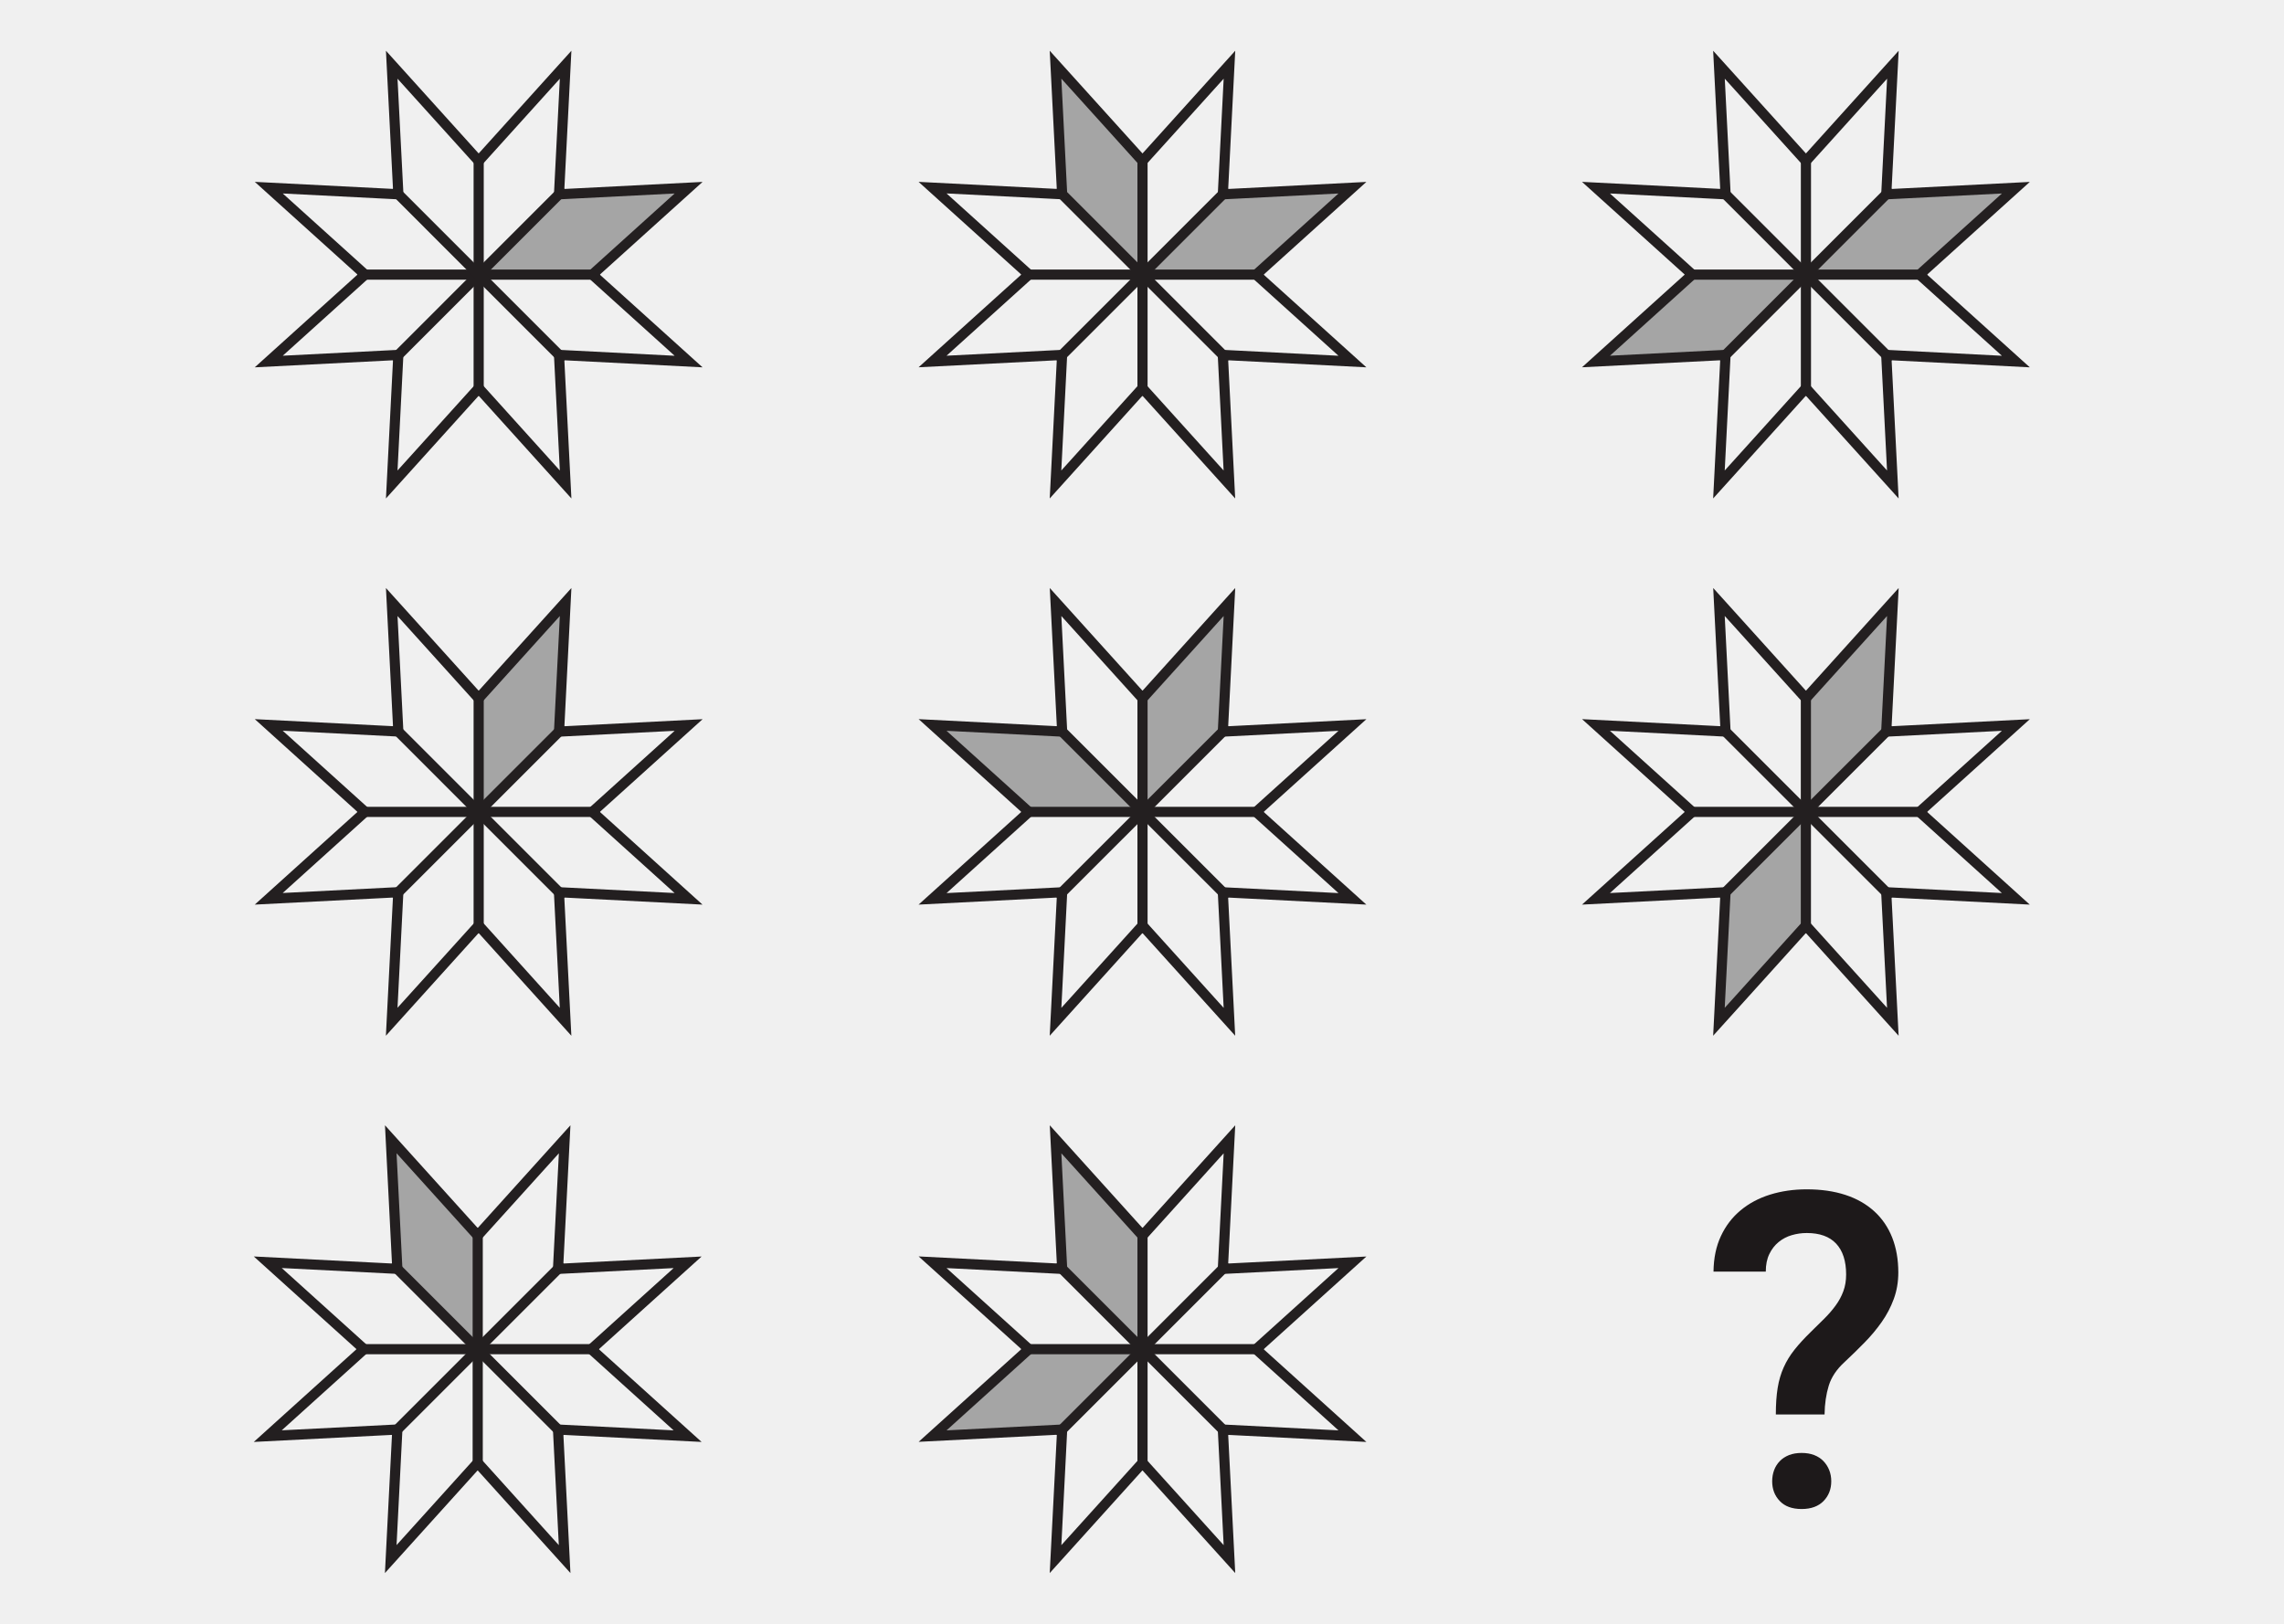
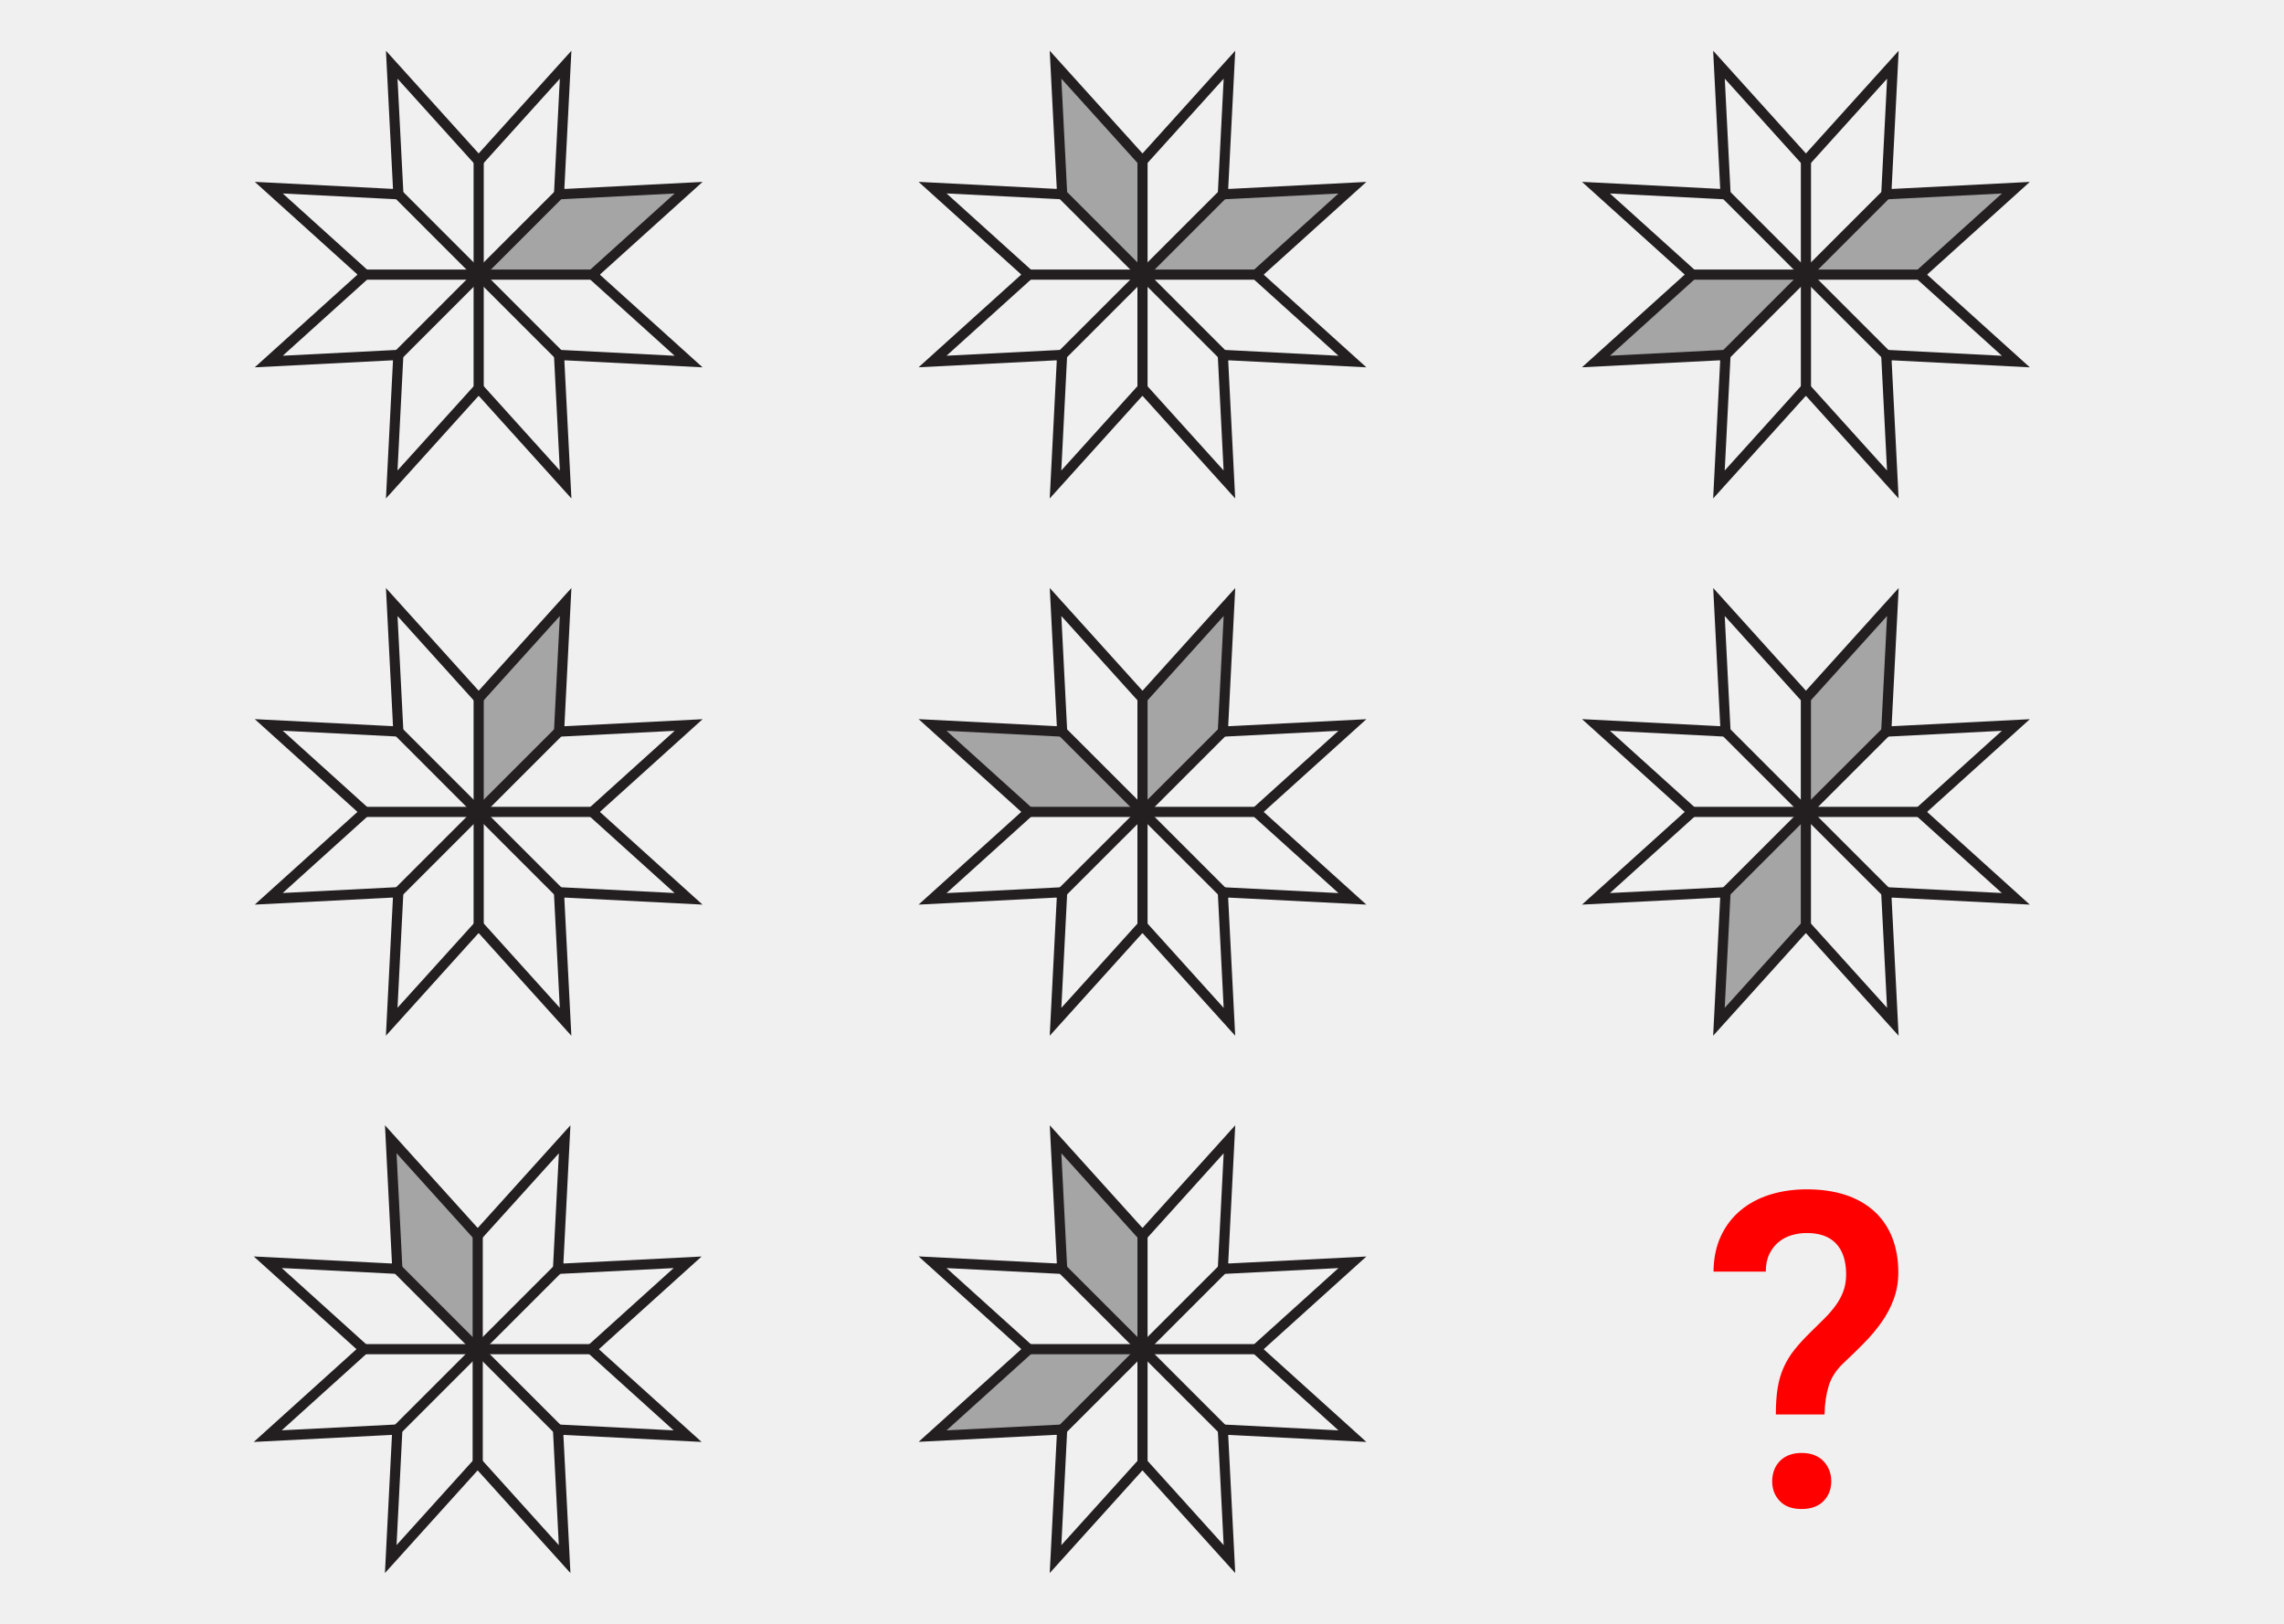
<svg xmlns="http://www.w3.org/2000/svg" version="1.1" id="Layer_1" x="0px" y="0px" viewBox="0 0 450 320" style="enable-background:new 0 0 450 320;" xml:space="preserve">
  <defs id="defs33" />
  <style type="text/css" id="style1">
	.st0{fill:#A5A5A5;}
	.st1{fill:#231F20;}
	.st2{fill:#FFFFFF;stroke:#231F20;stroke-width:2;stroke-miterlimit:10;}
	.st3{fill:#1D191A;}
</style>
  <polygon class="st0" points="95.04,53.39 110.67,37.76 136.94,36.41 117.75,54.12 95.04,54.12 " id="polygon1" style="fill:#a5a5a5;fill-opacity:1" />
  <polygon class="st0" points="225.71,53.39 241.33,37.76 267.61,36.41 248.41,54.12 225.71,54.12 " id="polygon2" style="fill:#a5a5a5;fill-opacity:1" />
  <g id="g2">
    <path class="st1" d="M78.32,15.51l14.51,16.07l1.48,1.64l1.48-1.64l14.51-16.07l-1.1,21.62l-0.11,2.21l2.21-0.11l21.62-1.1   l-16.07,14.51l-1.64,1.48l1.64,1.48l16.07,14.51L111.3,69l-2.21-0.11l0.11,2.21l1.1,21.62L95.8,76.65l-1.48-1.64l-1.48,1.64   L78.32,92.72l1.1-21.62l0.11-2.21L77.33,69l-21.62,1.1L71.78,55.6l1.64-1.48l-1.64-1.48L55.71,38.13l21.62,1.1l2.21,0.11   l-0.11-2.21L78.32,15.51 M112.58,10L94.31,30.24L76.04,10l1.39,27.23l-27.23-1.39l20.24,18.27L50.19,72.39L77.43,71l-1.39,27.23   l18.27-20.24l18.27,20.24L111.19,71l27.23,1.39l-20.24-18.27l20.24-18.27l-27.23,1.39L112.58,10L112.58,10z" id="path2" />
  </g>
  <line class="st2" x1="94.31" y1="30.24" x2="94.31" y2="77.99" id="line2" />
  <line class="st2" x1="77.43" y1="71" x2="111.19" y2="37.23" id="line3" />
  <line class="st2" x1="70.43" y1="54.12" x2="118.19" y2="54.12" id="line4" />
  <line class="st2" x1="77.43" y1="37.23" x2="111.19" y2="71" id="line5" />
  <polygon class="st0" points="94.28,159.1 94.12,137 111.6,117.34 110.74,143.44 94.8,159.61 " id="polygon5" style="fill:#a5a5a5;fill-opacity:1" />
  <g id="g5">
    <path class="st1" d="M78.32,121.4l14.51,16.07l1.48,1.64l1.48-1.64l14.51-16.07l-1.1,21.62l-0.11,2.21l2.21-0.11l21.62-1.1   l-16.07,14.51L115.2,160l1.64,1.48l16.07,14.51l-21.62-1.1l-2.21-0.11l0.11,2.21l1.1,21.62L95.8,182.54l-1.48-1.64l-1.48,1.64   L78.32,198.6l1.1-21.62l0.11-2.21l-2.21,0.11l-21.62,1.1l16.07-14.51l1.64-1.48l-1.64-1.48l-16.07-14.51l21.62,1.1l2.21,0.11   l-0.11-2.21L78.32,121.4 M112.58,115.88l-18.27,20.24l-18.27-20.24l1.39,27.23l-27.23-1.39L70.43,160l-20.24,18.27l27.23-1.39   l-1.39,27.23l18.27-20.24l18.27,20.24l-1.39-27.23l27.23,1.39L118.19,160l20.24-18.27l-27.23,1.39L112.58,115.88L112.58,115.88z" id="path5" />
  </g>
  <line class="st2" x1="94.31" y1="136.12" x2="94.31" y2="183.88" id="line6" />
  <line class="st2" x1="77.43" y1="176.88" x2="111.19" y2="143.12" id="line7" />
  <line class="st2" x1="70.43" y1="160" x2="118.19" y2="160" id="line8" />
  <line class="st2" x1="77.43" y1="143.12" x2="111.19" y2="176.88" id="line9" />
  <polygon class="st0" points="225.06,159.1 224.9,137 242.38,117.34 241.52,143.44 225.58,159.61 " id="polygon9" style="fill:#a5a5a5;fill-opacity:1" />
  <polygon class="st0" points="224.1,160.26 202.01,160.08 182.61,142.3 208.7,143.56 224.62,159.74 " id="polygon10" style="fill:#a5a5a5;fill-opacity:1" />
  <g id="g10">
    <path class="st1" d="M241.09,121.4l-1.1,21.62l-0.11,2.21l2.21-0.11l21.62-1.1l-16.07,14.51l-1.64,1.48l1.64,1.48l16.07,14.51   l-21.62-1.1l-2.21-0.11l0.11,2.21l1.1,21.62l-14.51-16.07l-1.48-1.64l-1.48,1.64l-14.51,16.07l1.1-21.62l0.11-2.21l-2.21,0.11   l-21.62,1.1l16.07-14.51l1.64-1.48l-1.64-1.48l-16.07-14.51l21.62,1.1l2.21,0.11l-0.11-2.21l-1.1-21.62l14.51,16.07l1.48,1.64   l1.48-1.64L241.09,121.4 M243.37,115.88l-18.27,20.24l-18.27-20.24l1.39,27.23l-27.23-1.39L201.22,160l-20.24,18.27l27.23-1.39   l-1.39,27.23l18.27-20.24l18.27,20.24l-1.39-27.23l27.23,1.39L248.97,160l20.24-18.27l-27.23,1.39L243.37,115.88L243.37,115.88z" id="path10" />
  </g>
  <line class="st2" x1="225.1" y1="136.12" x2="225.1" y2="183.88" id="line10" />
  <line class="st2" x1="208.21" y1="176.88" x2="241.98" y2="143.12" id="line11" />
  <line class="st2" x1="201.22" y1="160" x2="248.97" y2="160" id="line12" />
  <line class="st2" x1="208.21" y1="143.12" x2="241.98" y2="176.88" id="line13" />
  <polygon class="st0" points="355.77,159.1 355.61,137 373.09,117.34 372.23,143.44 356.29,159.61 " id="polygon13" style="fill:#a5a5a5;fill-opacity:1" />
  <polygon class="st0" points="355.8,161.08 355.73,183.18 338.04,202.66 339.18,176.56 355.29,160.56 " id="polygon14" style="fill:#a5a5a5;fill-opacity:1" />
  <g id="g14">
    <path class="st1" d="M371.79,121.4l-1.1,21.62l-0.11,2.21l2.21-0.11l21.62-1.1l-16.07,14.51L376.7,160l1.64,1.48l16.07,14.51   l-21.62-1.1l-2.21-0.11l0.11,2.21l1.1,21.62l-14.51-16.07l-1.48-1.64l-1.48,1.64l-14.51,16.07l1.1-21.62l0.11-2.21l-2.21,0.11   l-21.62,1.1l16.07-14.51l1.64-1.48l-1.64-1.48l-16.07-14.51l21.62,1.1l2.21,0.11l-0.11-2.21l-1.1-21.62l14.51,16.07l1.48,1.64   l1.48-1.64L371.79,121.4 M374.08,115.88l-18.27,20.24l-18.27-20.24l1.39,27.23l-27.23-1.39L331.93,160l-20.24,18.27l27.23-1.39   l-1.39,27.23l18.27-20.24l18.27,20.24l-1.39-27.23l27.23,1.39L379.68,160l20.24-18.27l-27.23,1.39L374.08,115.88L374.08,115.88z" id="path14" />
  </g>
  <line class="st2" x1="355.8" y1="136.12" x2="355.8" y2="183.88" id="line14" />
  <line class="st2" x1="338.92" y1="176.88" x2="372.69" y2="143.12" id="line15" />
  <line class="st2" x1="331.93" y1="160" x2="379.68" y2="160" id="line16" />
  <line class="st2" x1="338.92" y1="143.12" x2="372.69" y2="176.88" id="line17" />
  <polygon class="st0" points="224.36,53.34 208.74,37.72 207.38,11.44 225.1,30.64 225.1,53.34 " id="polygon17" style="fill:#a5a5a5;fill-opacity:1" />
  <g id="g17">
    <path class="st1" d="M241.09,15.51l-1.1,21.62l-0.11,2.21l2.21-0.11l21.62-1.1l-16.07,14.51l-1.64,1.48l1.64,1.48l16.07,14.51   L242.08,69l-2.21-0.11l0.11,2.21l1.1,21.62l-14.51-16.07l-1.48-1.64l-1.48,1.64l-14.51,16.07l1.1-21.62l0.11-2.21L208.11,69   l-21.62,1.1l16.07-14.51l1.64-1.48l-1.64-1.48l-16.07-14.51l21.62,1.1l2.21,0.11l-0.11-2.21l-1.1-21.62l14.51,16.07l1.48,1.64   l1.48-1.64L241.09,15.51 M243.37,10L225.1,30.24L206.82,10l1.39,27.23l-27.23-1.39l20.24,18.27l-20.24,18.27L208.21,71l-1.39,27.23   l18.27-20.24l18.27,20.24L241.98,71l27.23,1.39l-20.24-18.27l20.24-18.27l-27.23,1.39L243.37,10L243.37,10z" id="path17" />
  </g>
  <line class="st2" x1="225.1" y1="30.24" x2="225.1" y2="77.99" id="line18" />
  <line class="st2" x1="208.21" y1="71" x2="241.98" y2="37.23" id="line19" />
  <line class="st2" x1="201.22" y1="54.12" x2="248.97" y2="54.12" id="line20" />
  <line class="st2" x1="208.21" y1="37.23" x2="241.98" y2="71" id="line21" />
  <polygon class="st0" points="93.39,265.11 77.76,249.48 76.41,223.2 94.12,242.4 94.12,265.11 " id="polygon21" style="fill:#a5a5a5;fill-opacity:1" />
  <g id="g21">
    <path class="st1" d="M110.11,227.28L109,248.9l-0.11,2.21l2.21-0.11l21.62-1.1l-16.07,14.51l-1.64,1.48l1.64,1.48l16.07,14.51   l-21.62-1.1l-2.21-0.11l0.11,2.21l1.1,21.62L95.6,288.42l-1.48-1.64l-1.48,1.64l-14.51,16.07l1.1-21.62l0.11-2.21l-2.21,0.11   l-21.62,1.1l16.07-14.51l1.64-1.48l-1.64-1.48l-16.07-14.51l21.62,1.1l2.21,0.11l-0.11-2.21l-1.1-21.62l14.51,16.07l1.48,1.64   l1.48-1.64L110.11,227.28 M112.39,221.76l-18.27,20.24l-18.27-20.24L77.23,249L50,247.61l20.24,18.27L50,284.16l27.23-1.39   L75.84,310l18.27-20.24L112.39,310L111,282.77l27.23,1.39l-20.24-18.27l20.24-18.27L111,249L112.39,221.76L112.39,221.76z" id="path21" />
  </g>
  <line class="st2" x1="94.12" y1="242.01" x2="94.12" y2="289.76" id="line22" />
  <line class="st2" x1="77.23" y1="282.77" x2="111" y2="249" id="line23" />
  <line class="st2" x1="70.24" y1="265.88" x2="117.99" y2="265.88" id="line24" />
  <line class="st2" x1="77.23" y1="249" x2="111" y2="282.77" id="line25" />
  <polygon class="st0" points="224.36,265.11 208.74,249.48 207.38,223.2 225.1,242.4 225.1,265.11 " id="polygon25" style="fill:#a5a5a5;fill-opacity:1" />
  <polygon class="st0" points="224.34,266.61 208.72,282.24 182.44,283.59 201.64,265.88 224.34,265.88 " id="polygon26" style="fill:#a5a5a5;fill-opacity:1" />
  <g id="g26">
    <path class="st1" d="M241.09,227.28l-1.1,21.62l-0.11,2.21l2.21-0.11l21.62-1.1l-16.07,14.51l-1.64,1.48l1.64,1.48l16.07,14.51   l-21.62-1.1l-2.21-0.11l0.11,2.21l1.1,21.62l-14.51-16.07l-1.48-1.64l-1.48,1.64l-14.51,16.07l1.1-21.62l0.11-2.21l-2.21,0.11   l-21.62,1.1l16.07-14.51l1.64-1.48l-1.64-1.48l-16.07-14.51l21.62,1.1l2.21,0.11l-0.11-2.21l-1.1-21.62l14.51,16.07l1.48,1.64   l1.48-1.64L241.09,227.28 M243.37,221.76l-18.27,20.24l-18.27-20.24l1.39,27.23l-27.23-1.39l20.24,18.27l-20.24,18.27l27.23-1.39   L206.82,310l18.27-20.24L243.37,310l-1.39-27.23l27.23,1.39l-20.24-18.27l20.24-18.27L241.98,249L243.37,221.76L243.37,221.76z" id="path26" />
  </g>
  <line class="st2" x1="225.1" y1="242.01" x2="225.1" y2="289.76" id="line26" />
  <line class="st2" x1="208.21" y1="282.77" x2="241.98" y2="249" id="line27" />
  <line class="st2" x1="201.22" y1="265.88" x2="248.97" y2="265.88" id="line28" />
  <line class="st2" x1="208.21" y1="249" x2="241.98" y2="282.77" id="line29" />
  <polygon class="st0" points="356.42,53.39 372.04,37.76 398.32,36.41 379.12,54.12 356.42,54.12 " id="polygon29" style="fill:#a5a5a5;fill-opacity:1" />
  <polygon class="st0" points="354.86,54.85 339.23,70.47 312.96,71.83 332.15,54.12 354.86,54.12 " id="polygon30" style="fill:#a5a5a5;fill-opacity:1" />
  <g id="g30">
    <path class="st1" d="M371.8,15.51l-1.1,21.62l-0.11,2.21l2.21-0.11l21.62-1.1l-16.07,14.51l-1.64,1.48l1.64,1.48l16.07,14.51   L372.79,69l-2.21-0.11l0.11,2.21l1.1,21.62l-14.51-16.07l-1.48-1.64l-1.48,1.64l-14.51,16.07l1.1-21.62l0.11-2.21L338.82,69   l-21.62,1.1l16.07-14.51l1.64-1.48l-1.64-1.48L317.2,38.13l21.62,1.1l2.21,0.11l-0.11-2.21l-1.1-21.62l14.51,16.07l1.48,1.64   l1.48-1.64L371.8,15.51 M374.08,10l-18.27,20.24L337.53,10l1.39,27.23l-27.23-1.39l20.24,18.27l-20.24,18.27L338.92,71l-1.39,27.23   l18.27-20.24l18.27,20.24L372.69,71l27.23,1.39l-20.24-18.27l20.24-18.27l-27.23,1.39L374.08,10L374.08,10z" id="path30" />
  </g>
  <line class="st2" x1="355.81" y1="30.24" x2="355.81" y2="77.99" id="line30" />
  <line class="st2" x1="338.92" y1="71" x2="372.69" y2="37.23" id="line31" />
  <line class="st2" x1="331.93" y1="54.12" x2="379.68" y2="54.12" id="line32" />
  <line class="st2" x1="338.92" y1="37.23" x2="372.69" y2="71" id="line33" />
-   <g id="g33">
-     <path class="st3" d="M349.88,278.75c0-2,0.12-3.75,0.36-5.23s0.64-2.84,1.19-4.06c0.55-1.23,1.26-2.39,2.14-3.49   c0.87-1.1,1.95-2.27,3.22-3.51c0.96-0.93,1.86-1.81,2.69-2.65c0.83-0.83,1.57-1.69,2.2-2.56c0.64-0.87,1.14-1.81,1.5-2.79   c0.37-0.99,0.55-2.09,0.55-3.3c0-2.65-0.66-4.68-1.97-6.08c-1.31-1.4-3.24-2.09-5.78-2.09c-1.02,0-2,0.14-2.96,0.42   s-1.82,0.73-2.58,1.35c-0.76,0.62-1.38,1.41-1.84,2.37c-0.47,0.96-0.7,2.12-0.7,3.47h-10.3c0.03-2.65,0.51-4.99,1.46-7.01   c0.94-2.02,2.24-3.71,3.89-5.08c1.65-1.37,3.58-2.4,5.8-3.09s4.62-1.04,7.22-1.04c2.85,0,5.39,0.37,7.62,1.1s4.12,1.81,5.67,3.22   c1.55,1.41,2.73,3.13,3.54,5.17c0.8,2.03,1.21,4.33,1.21,6.9c0,1.86-0.3,3.6-0.89,5.21c-0.59,1.61-1.38,3.12-2.37,4.53   s-2.12,2.77-3.39,4.06c-1.27,1.3-2.58,2.58-3.94,3.85c-1.55,1.41-2.59,2.96-3.11,4.64c-0.52,1.68-0.8,3.58-0.83,5.69L349.88,278.75   L349.88,278.75z M349.16,291.92c0-0.79,0.13-1.52,0.38-2.2c0.25-0.68,0.63-1.27,1.12-1.78s1.1-0.9,1.82-1.19   c0.72-0.28,1.55-0.42,2.48-0.42c0.93,0,1.76,0.14,2.48,0.42s1.33,0.68,1.82,1.19c0.49,0.51,0.87,1.1,1.14,1.78   c0.27,0.68,0.4,1.41,0.4,2.2c0,1.55-0.51,2.85-1.52,3.89c-1.02,1.04-2.45,1.57-4.32,1.57s-3.3-0.52-4.3-1.57   C349.66,294.77,349.16,293.47,349.16,291.92z" id="path33" />
+   <g id="g33" style="fill:#ff0000">
+     <path class="st3" d="M349.88,278.75c0-2,0.12-3.75,0.36-5.23s0.64-2.84,1.19-4.06c0.55-1.23,1.26-2.39,2.14-3.49   c0.87-1.1,1.95-2.27,3.22-3.51c0.96-0.93,1.86-1.81,2.69-2.65c0.83-0.83,1.57-1.69,2.2-2.56c0.64-0.87,1.14-1.81,1.5-2.79   c0.37-0.99,0.55-2.09,0.55-3.3c0-2.65-0.66-4.68-1.97-6.08c-1.31-1.4-3.24-2.09-5.78-2.09c-1.02,0-2,0.14-2.96,0.42   s-1.82,0.73-2.58,1.35c-0.76,0.62-1.38,1.41-1.84,2.37c-0.47,0.96-0.7,2.12-0.7,3.47h-10.3c0.03-2.65,0.51-4.99,1.46-7.01   c0.94-2.02,2.24-3.71,3.89-5.08c1.65-1.37,3.58-2.4,5.8-3.09s4.62-1.04,7.22-1.04c2.85,0,5.39,0.37,7.62,1.1s4.12,1.81,5.67,3.22   c1.55,1.41,2.73,3.13,3.54,5.17c0.8,2.03,1.21,4.33,1.21,6.9c0,1.86-0.3,3.6-0.89,5.21c-0.59,1.61-1.38,3.12-2.37,4.53   s-2.12,2.77-3.39,4.06c-1.27,1.3-2.58,2.58-3.94,3.85c-1.55,1.41-2.59,2.96-3.11,4.64c-0.52,1.68-0.8,3.58-0.83,5.69L349.88,278.75   L349.88,278.75z M349.16,291.92c0-0.79,0.13-1.52,0.38-2.2c0.25-0.68,0.63-1.27,1.12-1.78s1.1-0.9,1.82-1.19   c0.72-0.28,1.55-0.42,2.48-0.42c0.93,0,1.76,0.14,2.48,0.42s1.33,0.68,1.82,1.19c0.49,0.51,0.87,1.1,1.14,1.78   c0.27,0.68,0.4,1.41,0.4,2.2c0,1.55-0.51,2.85-1.52,3.89c-1.02,1.04-2.45,1.57-4.32,1.57s-3.3-0.52-4.3-1.57   C349.66,294.77,349.16,293.47,349.16,291.92z" id="path33" style="fill:#ff0000" />
  </g>
</svg>
